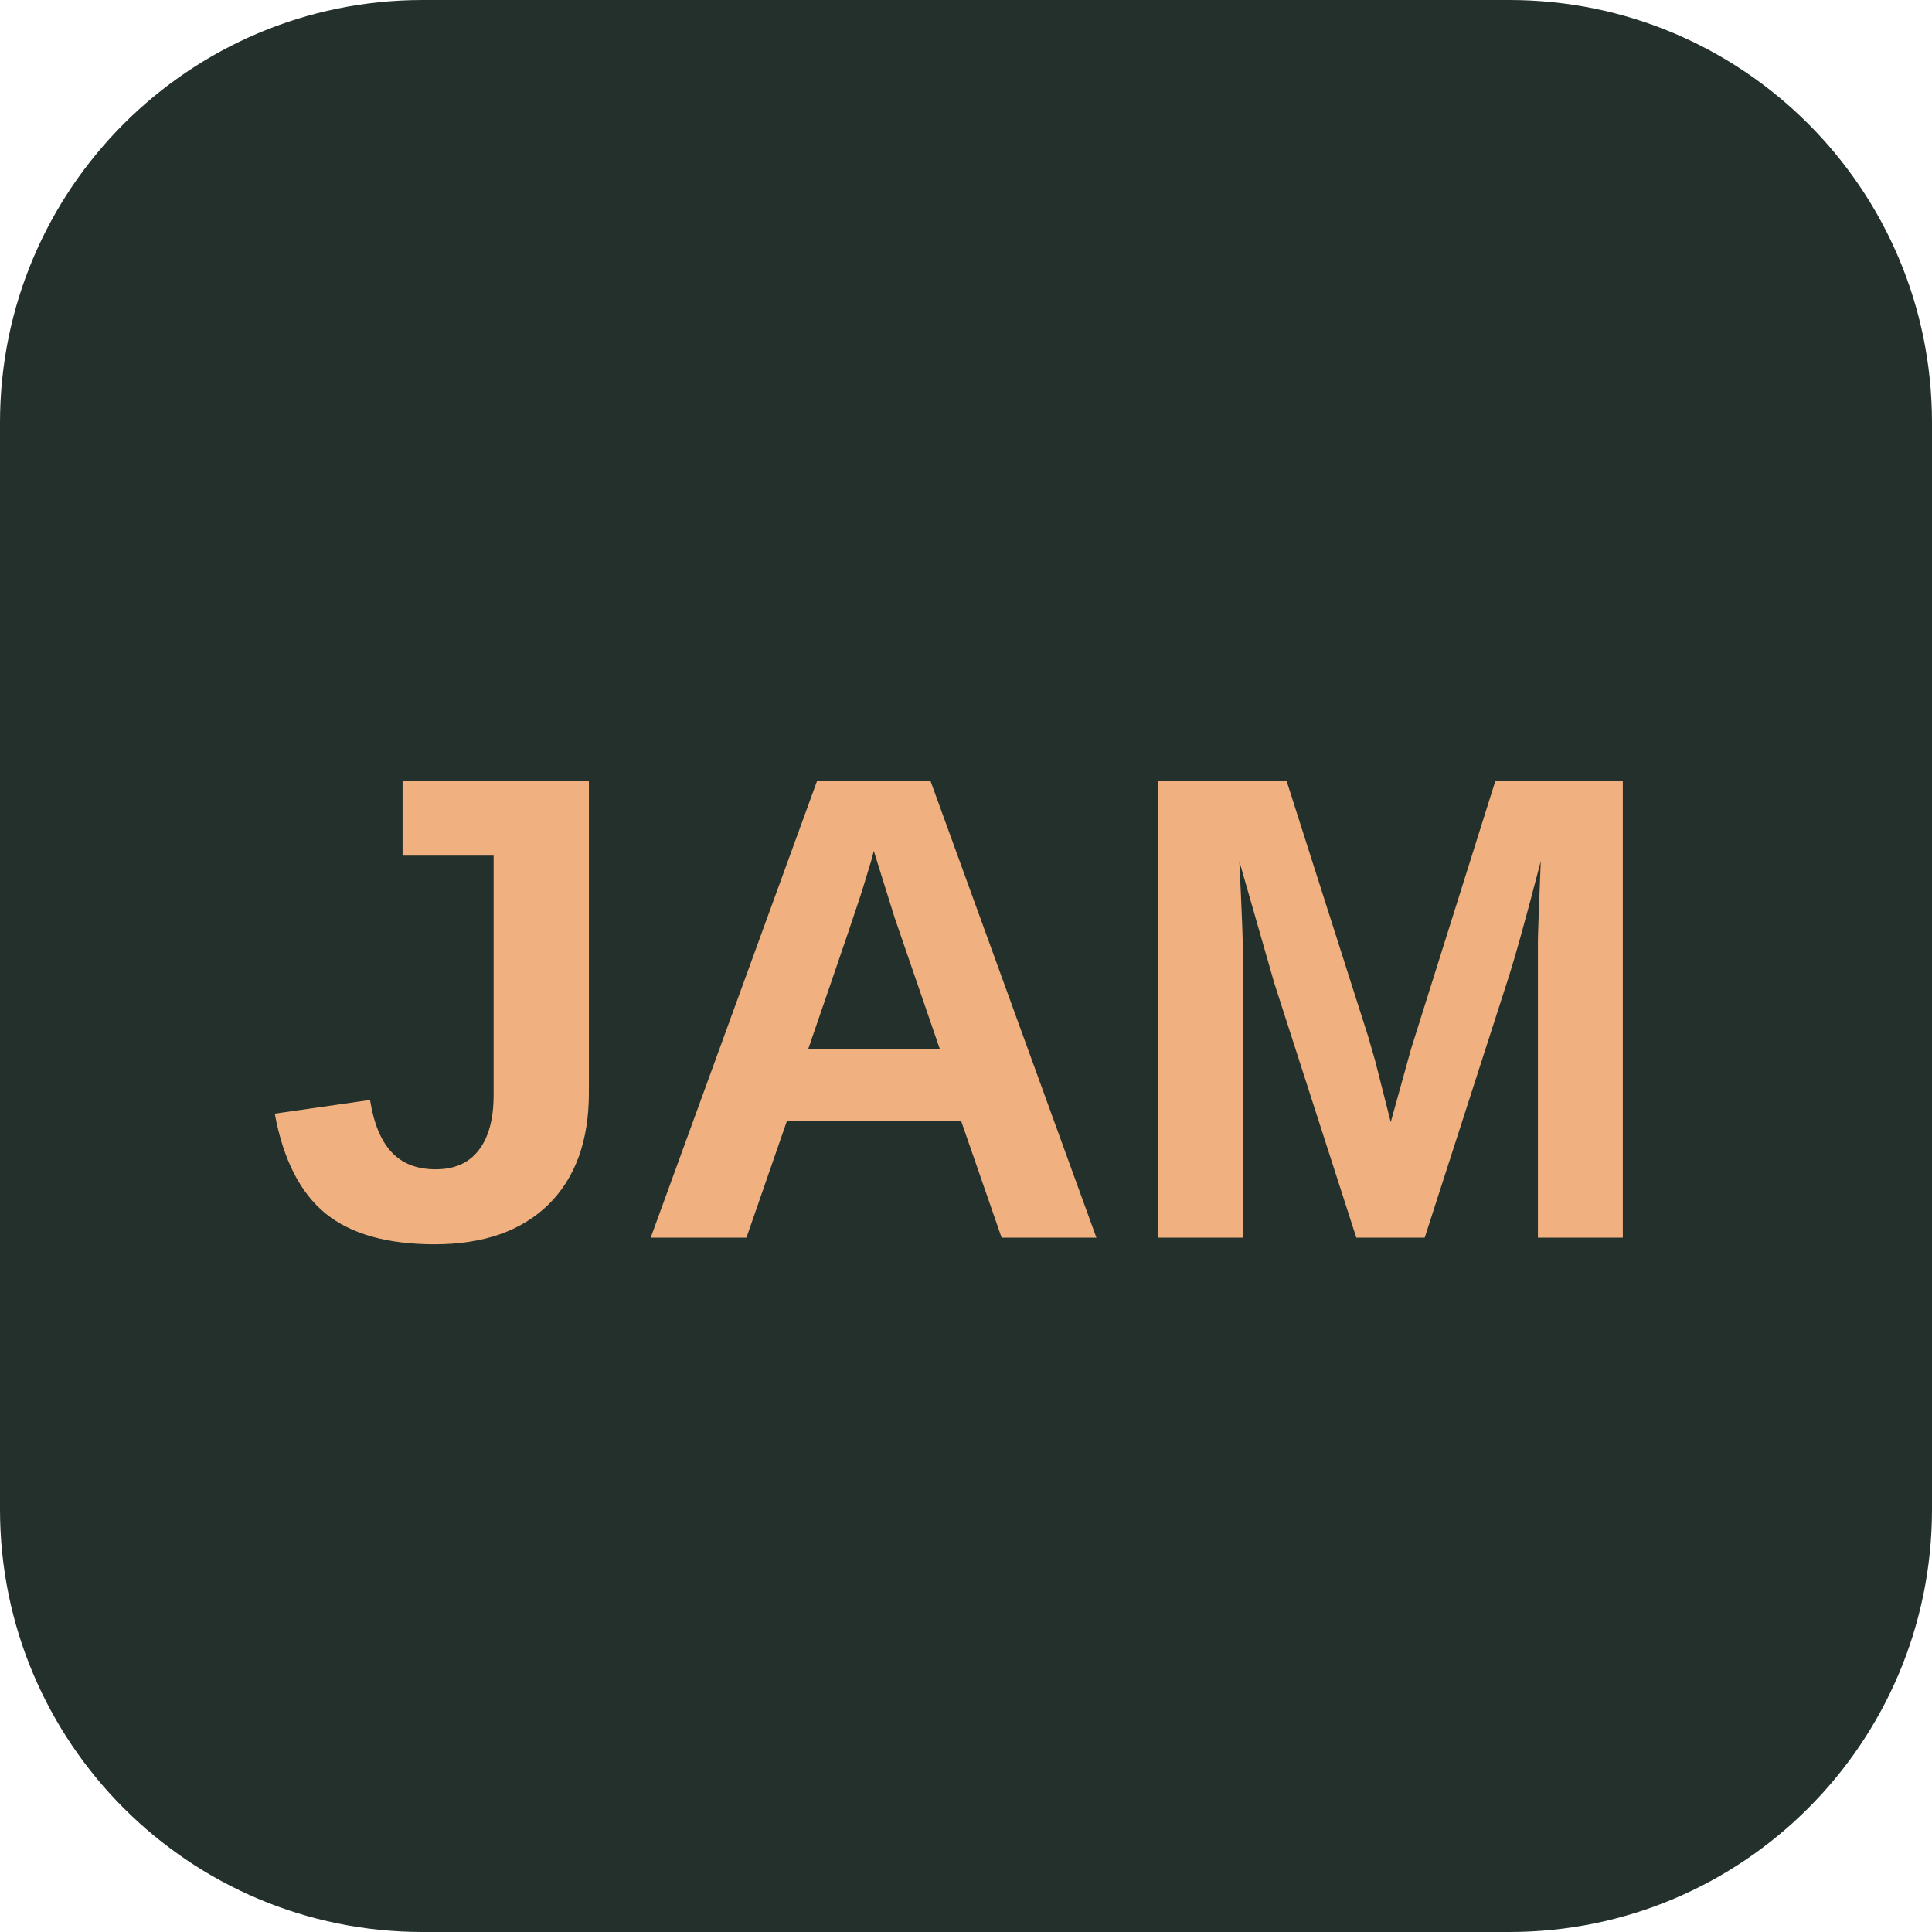
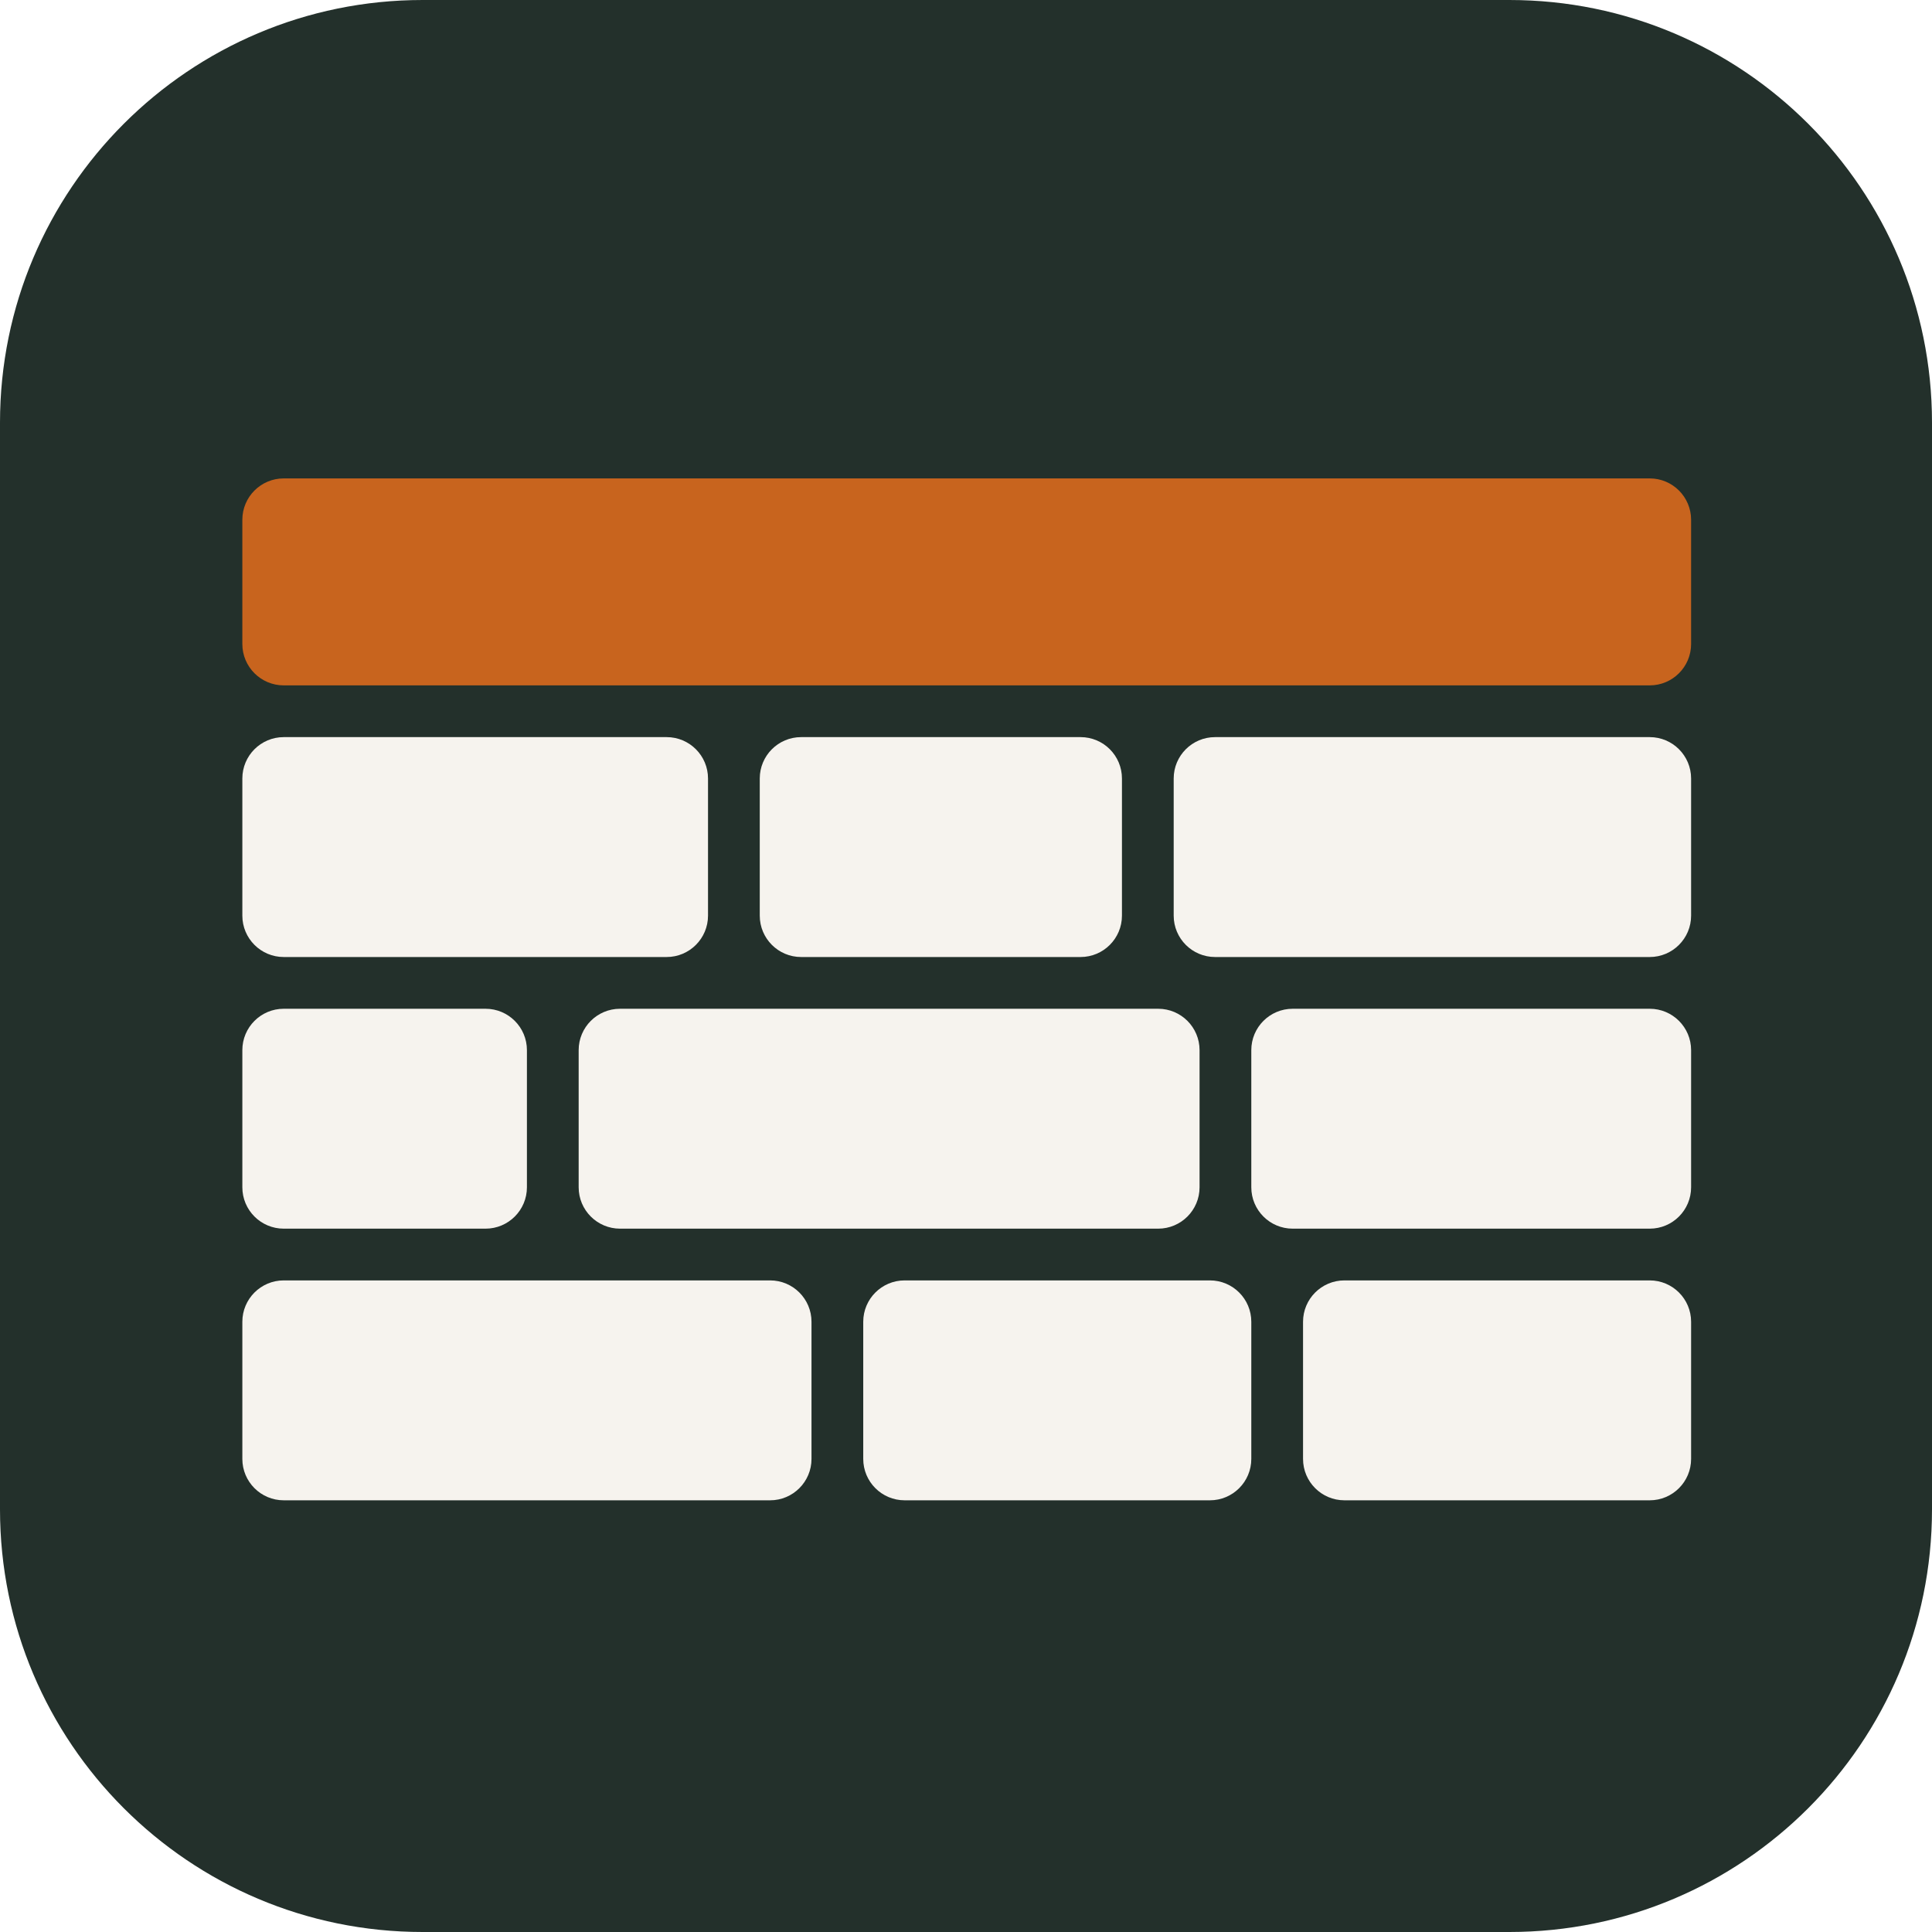
<svg xmlns="http://www.w3.org/2000/svg" viewBox="0 0 64 64">
  <rect width="64" height="64" rx="14" fill="#23302b" />
-   <text x="32" y="41" font-family="Arial,Helvetica,sans-serif" font-size="22" font-weight="800" fill="#f0b07f" text-anchor="middle">JAM</text>
+   <g transform="translate(4.6 3.85) scale(0.857)">
+     <rect x="4" y="14" width="56" height="8" rx="1.6" fill="#c8641e" />
+     <rect x="4" y="24" width="18" height="8.5" rx="1.6" fill="#f6f3ee" />
+     <rect x="24" y="24" width="14" height="8.5" rx="1.6" fill="#f6f3ee" />
+     <rect x="40" y="24" width="20" height="8.5" rx="1.6" fill="#f6f3ee" />
+     <rect x="4" y="34.5" width="11" height="8.5" rx="1.6" fill="#f6f3ee" />
+     <rect x="17" y="34.5" width="24" height="8.5" rx="1.6" fill="#f6f3ee" />
+     <rect x="43" y="34.5" width="17" height="8.5" rx="1.6" fill="#f6f3ee" />
+     <rect x="4" y="45" width="22" height="8.5" rx="1.6" fill="#f6f3ee" />
+     <rect x="28" y="45" width="15" height="8.5" rx="1.6" fill="#f6f3ee" />
+     <rect x="45" y="45" width="15" height="8.5" rx="1.6" fill="#f6f3ee" />
+   </g>
</svg>
